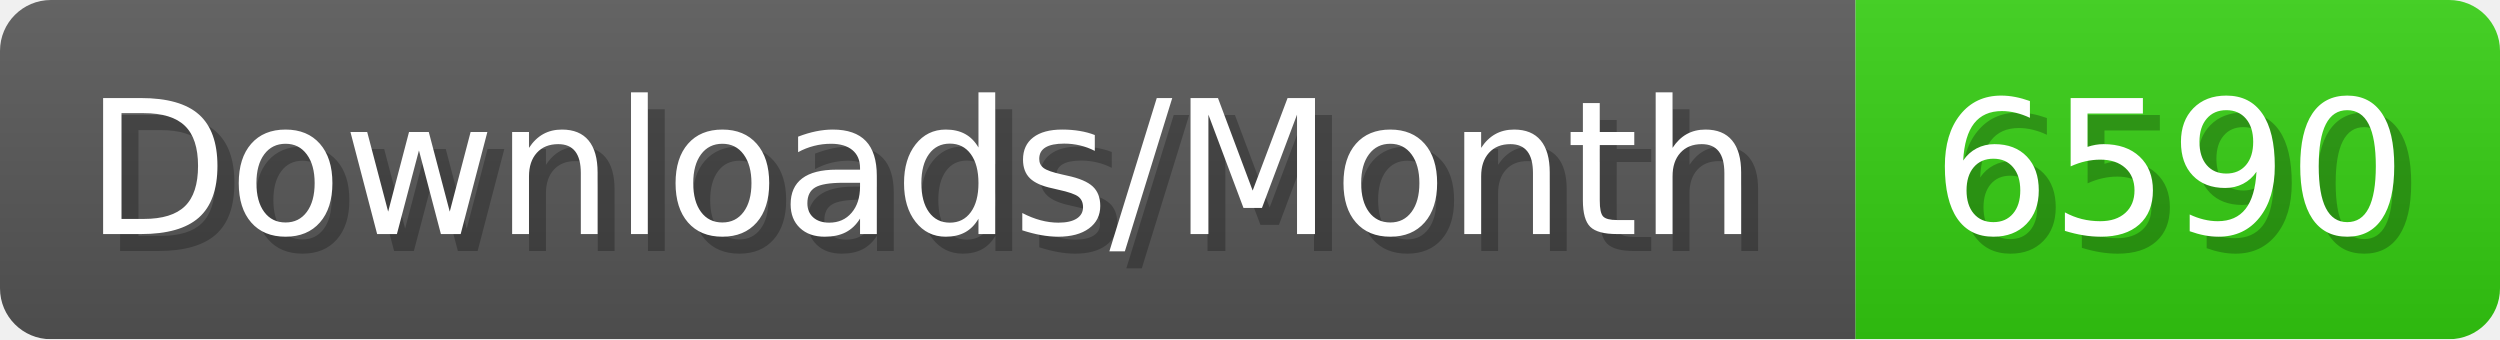
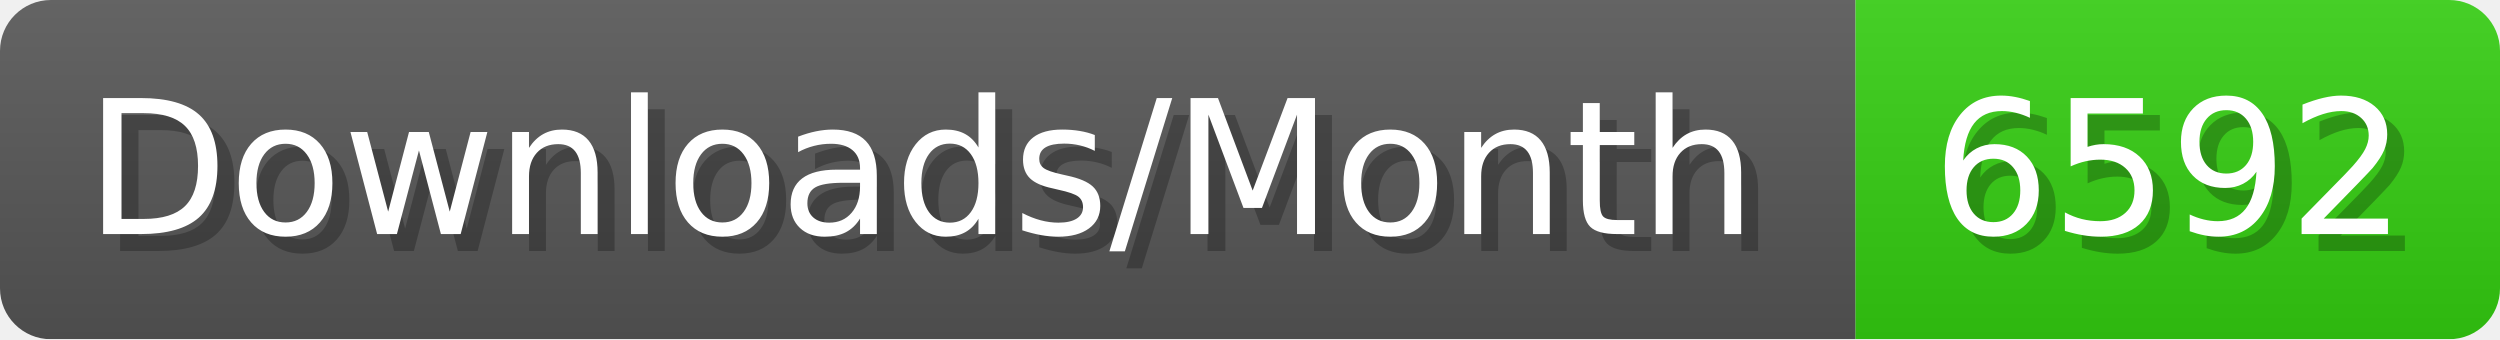
- <svg xmlns="http://www.w3.org/2000/svg" width="147.4" height="20" viewBox="0 0 1474 200" role="img" aria-label="Downloads/Month: 6590">
+ <svg xmlns="http://www.w3.org/2000/svg" width="147.4" height="20" viewBox="0 0 1474 200" role="img" aria-label="Downloads/Month: 6592">
  <linearGradient id="YlXUI" x2="0" y2="100%">
    <stop offset="0" stop-opacity=".1" stop-color="#EEE" />
    <stop offset="1" stop-opacity=".1" />
  </linearGradient>
  <mask id="JHhop">
    <rect width="1474" height="200" rx="30" fill="#FFF" />
  </mask>
  <g mask="url(#JHhop)">
    <rect width="1094" height="200" fill="#555" />
    <rect width="380" height="200" fill="#3C1" x="1094" />
    <rect width="1474" height="200" fill="url(#YlXUI)" />
  </g>
  <g aria-hidden="true" fill="#fff" text-anchor="start" font-family="Verdana,DejaVu Sans,sans-serif" font-size="110">
    <text x="60" y="148" textLength="994" fill="#000" opacity="0.25">Downloads/Month</text>
    <text x="50" y="138" textLength="994">Downloads/Month</text>
-     <text x="1149" y="148" textLength="280" fill="#000" opacity="0.25">6590</text>
-     <text x="1139" y="138" textLength="280">6590</text>
+     <text x="1149" y="148" textLength="280" fill="#000" opacity="0.25">6592</text>
+     <text x="1139" y="138" textLength="280">6592</text>
  </g>
</svg>
